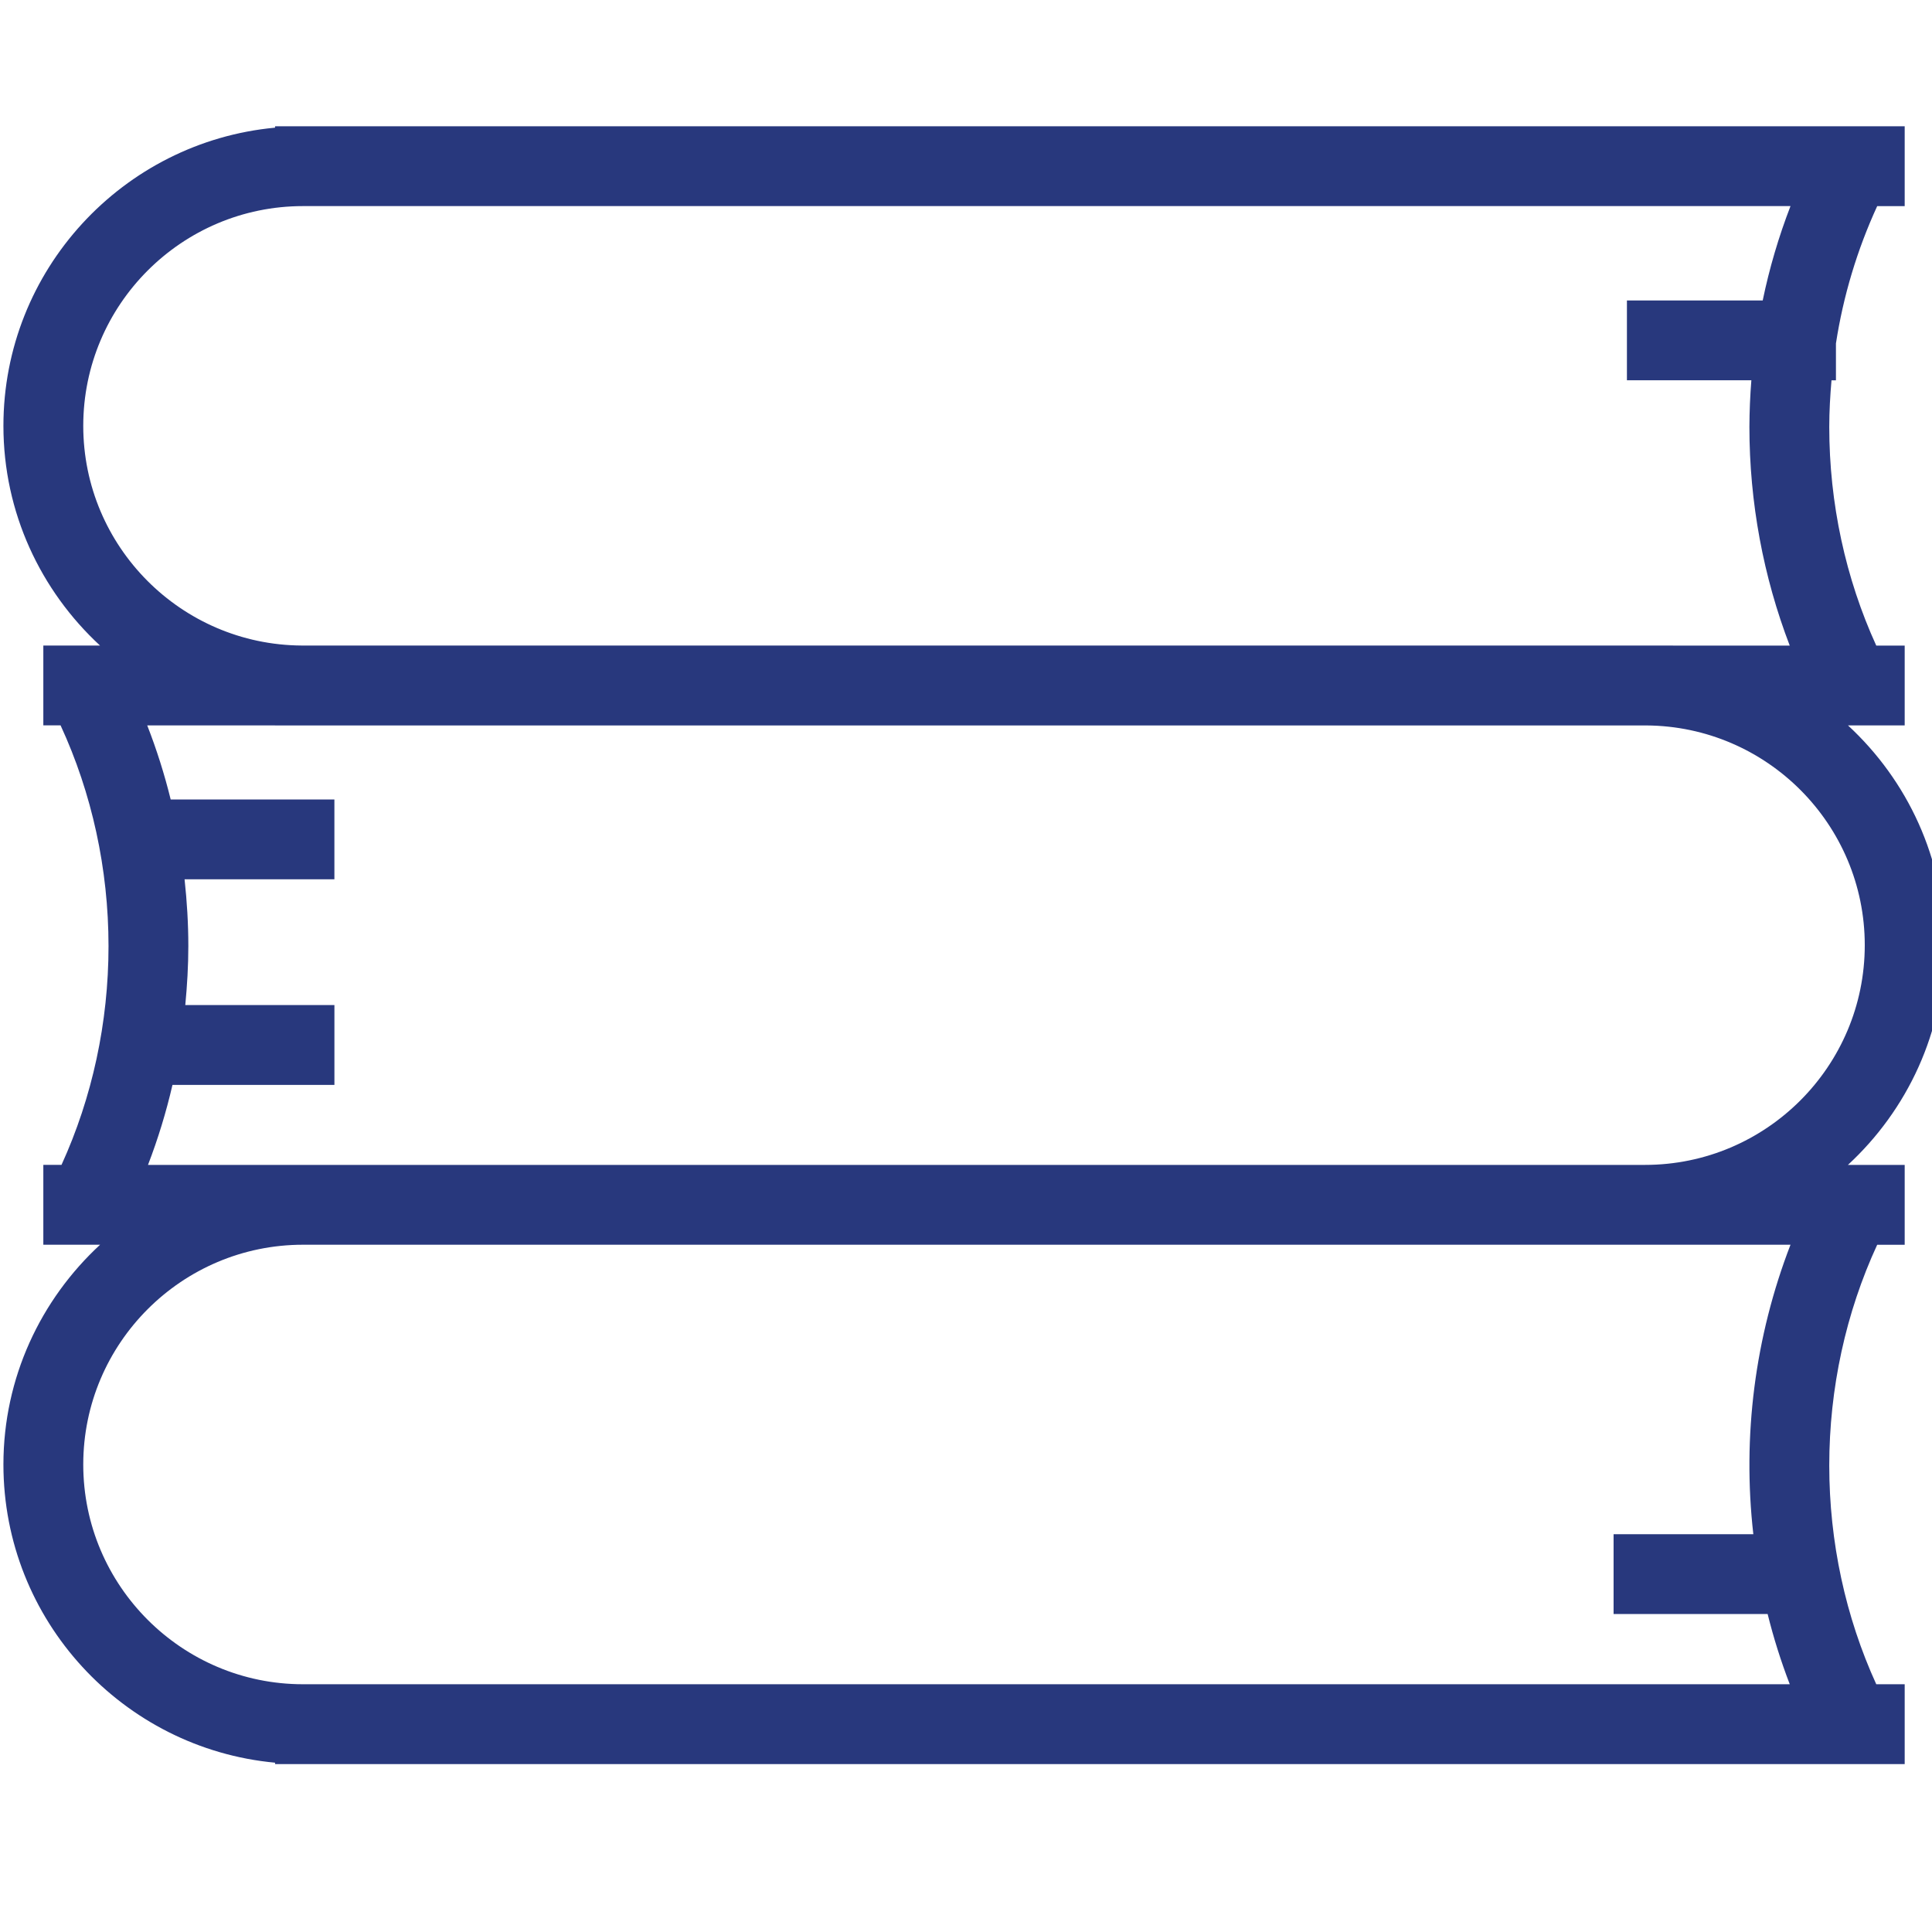
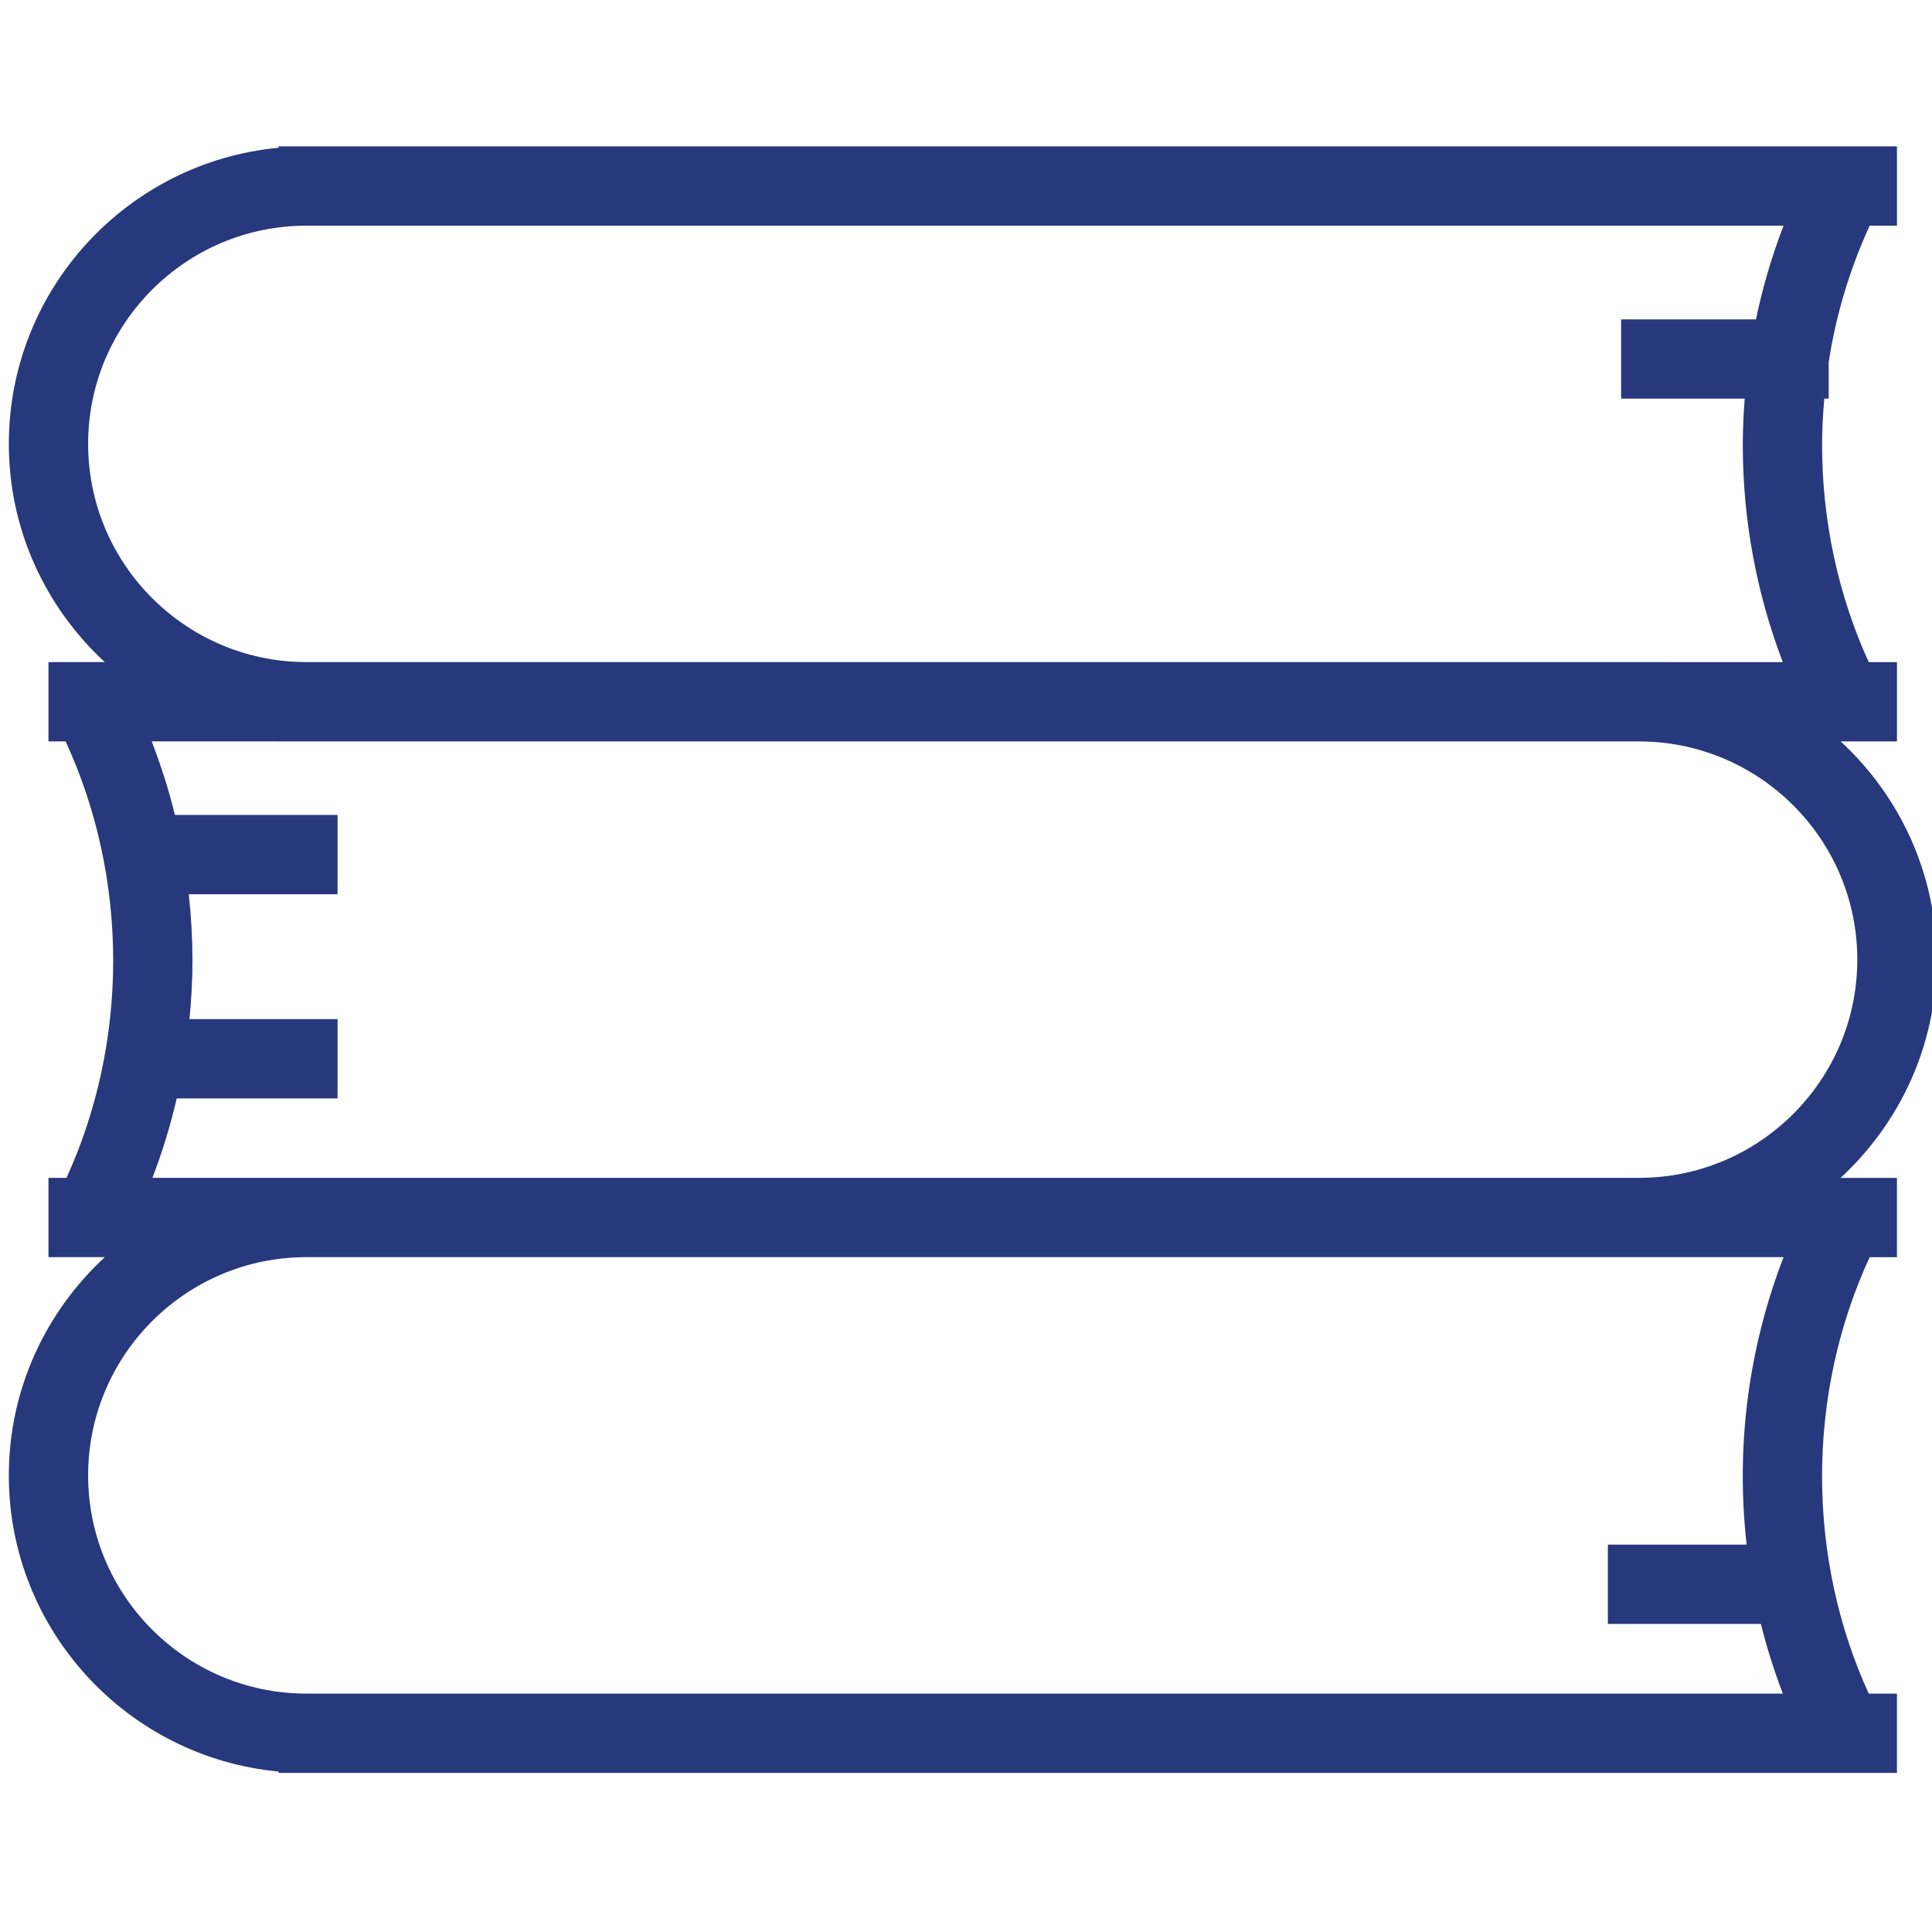
<svg xmlns="http://www.w3.org/2000/svg" width="96" height="96">
-   <path fill="#28387D" d="M146.107-28.209l-20.669-20.668 53.196-53.193 20.667 20.668-53.194 53.193zm-15.012-20.669l15.012 15.011 47.538-47.536-15.011-15.011-47.539 47.536zM117.451-20.222l5.167-25.836 2.496-2.494 20.668 20.667-2.495 2.497-25.836 5.166zm8.455-21.882l-3.356 16.783 16.784-3.356-13.428-13.427zM253.884-20.385h-20.538v-19.367l34.536-34.538a30.016 30.016 0 0 1-1.459-9.29c0-16.606 13.51-30.116 30.115-30.116 16.606 0 30.116 13.51 30.116 30.116s-13.51 30.117-30.116 30.117a29.97 29.97 0 0 1-9.29-1.461l-14.689 14.692h-8.751v9.923h-9.924v9.924zm-16.538-4h12.538v-9.923h9.924v-9.923h11.095l15.314-15.319 1.206.451a25.916 25.916 0 0 0 9.115 1.637c14.4 0 26.116-11.716 26.116-26.117 0-14.4-11.716-26.116-26.116-26.116S270.423-97.98 270.423-83.58c0 3.144.55 6.211 1.635 9.117l.449 1.204-35.161 35.163v13.711z" />
-   <path fill="#28387D" d="M304.809-79.926c-6.575 0-11.924-5.349-11.924-11.923 0-6.575 5.349-11.924 11.924-11.924 6.574 0 11.922 5.349 11.922 11.924-.001 6.575-5.348 11.923-11.922 11.923zm0-19.846c-4.369 0-7.924 3.555-7.924 7.924s3.555 7.923 7.924 7.923c4.368 0 7.922-3.554 7.922-7.923-.001-4.37-3.554-7.924-7.922-7.924zM432.284-111.03h1.914v-3.793h-66.405c-5.221 0-9.451 4.21-9.451 9.482v73.962c0 6.283 5.097 11.379 11.356 11.379h3.813v-79.652h-5.714c-3.131 0-5.664-2.546-5.664-5.689a5.66 5.66 0 0 1 5.664-5.689h56.919s-1.897 2.795-1.897 5.589 1.897 5.789 1.897 5.789h-47.411V-20h56.893v-79.652h-1.914a5.668 5.668 0 0 1-5.671-5.689c0-3.143 2.569-5.689 5.671-5.689zM-48.875-341.5v-6.5h-4v6.5h-30.75v-6.5h-4v6.5H-111v89.5h86v-89.5h-23.875zm-38.75 4v4.75h4v-4.75h30.75v4.75h4v-4.75H-29v14.5h-78v-14.5h19.375zM-107-256v-63h78v63h-78z" />
-   <path fill="#28387D" d="M-76.417-299.352l.816 3.217 5.425-2.928h.096v27.266H-66V-303h-3.6zM48-344c24.262 0 44 19.738 44 44s-19.738 44-44 44-44-19.738-44-44 19.738-44 44-44m0-4c-26.51 0-48 21.49-48 48s21.49 48 48 48 48-21.49 48-48-21.49-48-48-48zM164-228c24.261 0 44 19.738 44 44s-19.738 44-44 44-44-19.738-44-44 19.739-44 44-44m0-4c-26.51 0-48 21.49-48 48s21.49 48 48 48c26.509 0 48-21.49 48-48s-21.49-48-48-48z" />
-   <path fill="#28387D" d="M36.399-269.683v-60.634L72.461-300l-36.062 30.317zm4-52.046v43.457L66.245-300l-25.846-21.729zM143.251-252.113l-2.574-3.062L193.996-300l-53.319-44.826 2.574-3.061L200.213-300zM396.27-344c24.262 0 44 19.738 44 44s-19.738 44-44 44-44-19.738-44-44 19.738-44 44-44m0-4c-26.51 0-48 21.49-48 48s21.49 48 48 48 48-21.49 48-48-21.491-48-48-48zM280.135 3.865c24.262 0 44 19.738 44 44s-19.738 44-44 44-44-19.738-44-44 19.738-44 44-44m0-4c-26.51 0-48 21.49-48 48s21.49 48 48 48 48-21.49 48-48-21.49-48-48-48zM-41.709 211.888l-56.961-47.887 56.961-47.889 2.574 3.063-53.319 44.826 53.319 44.824zM48.001 194.679L.113 137.717l3.062-2.574 44.826 53.319 44.825-53.319 3.062 2.574zM117.646 117l46.355 55.141L210.357 117zM326.354 211l-46.355-55.141L233.643 211zM386.5 15.496c12.958 0 23.5 10.542 23.5 23.5s-10.542 23.5-23.5 23.5-23.5-10.542-23.5-23.5 10.542-23.5 23.5-23.5m0-4c-15.188 0-27.5 12.313-27.5 27.5s12.313 27.5 27.5 27.5 27.5-12.313 27.5-27.5-12.312-27.5-27.5-27.5z" />
-   <path fill="#28387D" d="M436.09 84.504l-20.41-20.409c5.804-6.741 9.32-15.507 9.32-25.1 0-21.264-17.237-38.5-38.5-38.5S348 17.732 348 38.996s17.237 38.5 38.5 38.5a38.307 38.307 0 0 0 20.727-6.063l20.967 20.966c1.271 1.271 2.835 2.134 4.405 2.428.395.074.782.11 1.16.11 1.368 0 2.604-.475 3.498-1.369 2.214-2.214 1.701-6.194-1.167-9.064zM352 38.996c0-19.023 15.477-34.5 34.5-34.5s34.5 15.477 34.5 34.5-15.477 34.5-34.5 34.5-34.5-15.477-34.5-34.5zm82.429 51.743c-.19.19-.6.249-1.094.156-.773-.145-1.616-.627-2.313-1.323l-20.501-20.5a39.223 39.223 0 0 0 2.396-2.083l20.345 20.344c1.374 1.375 1.612 2.961 1.167 3.406zM-116.5-224.101h97v7h-97zM-116.5-200.261h97v7h-97zM-116.5-152.58h58.711v7H-116.5zM-116.5-176.42h97v7h-97zM-.125-232h24.389v24.389H-.125zM71.486-232h24.389v24.389H71.486zM35.681-232H60.07v24.389H35.681zM-.125-160.389h24.389V-136H-.125zM71.486-160.389h24.389V-136H71.486zM35.681-160.389H60.07V-136H35.681zM-.125-196.428h24.389v24.389H-.125zM71.486-196.428h24.389v24.389H71.486zM35.681-196.428H60.07v24.389H35.681zM158.766-171.518l-.162-2.093c-.482-4.268.967-9.099 4.993-13.931 3.624-4.268 5.637-7.408 5.637-11.032 0-4.107-2.577-6.845-7.65-6.925-2.899 0-6.12.966-8.133 2.497l-1.932-5.073c2.738-1.932 7.247-3.221 11.515-3.221 9.26 0 13.448 5.717 13.448 11.837 0 5.476-3.061 9.421-6.925 14.011-3.545 4.187-4.833 7.811-4.591 11.917l.161 2.013h-6.361zm-1.691 11.354c0-2.979 2.012-5.073 4.75-5.073 2.898 0 4.75 2.094 4.75 5.073 0 2.818-1.851 4.992-4.83 4.992-2.738.001-4.67-2.173-4.67-4.992zM316.5-231.956l-55.272 28.165h-19.899v39.693h20.119l55.053 28.053v-95.911zm-71.172 32.165h14.349v31.693h-14.349v-31.693zm67.172 57.219l-48.823-24.879v-33.099l48.823-24.879v82.857zM396-226c10.131 0 18.372 8.241 18.372 18.372s-8.241 18.372-18.372 18.372c-10.13 0-18.371-8.242-18.371-18.372S385.87-226 396-226m0-4c-12.355 0-22.371 10.016-22.371 22.372s10.016 22.372 22.371 22.372 22.372-10.016 22.372-22.372S408.355-230 396-230zM439.397-138.54c-5.384-20.668-23.271-35.103-43.5-35.103-19.893 0-37.699 14.132-43.303 34.368l-3.855-1.067c6.082-21.962 25.474-37.3 47.158-37.3 22.049 0 41.528 15.665 47.371 38.094l-3.871 1.008zM163.904 9.165c8.208 0 14.884 6.677 14.884 14.884s-6.676 14.885-14.884 14.885c-8.207 0-14.883-6.678-14.883-14.885s6.677-14.884 14.883-14.884m0-6.777c-11.963 0-21.661 9.698-21.661 21.661 0 11.964 9.697 21.663 21.661 21.663 11.963 0 21.662-9.699 21.662-21.663s-9.699-21.661-21.662-21.661zM204.519 91.309c-5.046-19.372-21.789-32.901-40.713-32.901-18.611 0-35.276 13.246-40.529 32.212l-6.532-1.809c6.063-21.891 25.415-37.181 47.061-37.181 22.009 0 41.449 15.614 47.272 37.97l-6.559 1.709zM-33.972-20.493h-81.513v-94.985h94.986v92.985h-4v-88.985h-86.986v86.985h77.513z" />
-   <path fill="#28387D" d="M-81.729-88.571h47.88v4h-47.88zM-81.729-69.04h47.88v4h-47.88zM-81.729-49.51h47.88v4h-47.88z" />
-   <g>
-     <path fill="#28387D" d="M-92.001-89.815v6.49h-6.49v-6.49h6.49m4-4h-14.49v14.49h14.49v-14.49zM-92.001-70.285v6.49h-6.49v-6.49h6.49m4-4h-14.49v14.49h14.49v-14.49zM-92.001-50.755v6.49h-6.49v-6.49h6.49m4-4h-14.49v14.49h14.49v-14.49z" />
-   </g>
-   <g fill="#28387D">
-     <path d="M67-108.54v-6.5h-4v6.5H32.25v-6.5h-4v6.5H4.875v89.5h86v-89.5H67zm-38.75 4v4.75h4v-4.75H63v4.75h4v-4.75h19.875v14.5h-78v-14.5H28.25zM8.875-23.04v-63h78v63h-78z" />
-     <path d="M19.659-48.822l1.679-2.107c4.509-5.794 7.373-10.052 7.373-15.319 0-4.082-1.942-8.296-6.55-8.296-2.436 0-4.575 1.273-6.023 2.897l.921 2.721c.988-1.097 2.6-2.414 4.542-2.414 3.192 0 4.213 2.678 4.213 5.575 0 4.302-2.501 7.989-7.965 14.923L15.578-47.9v2.371h13.658v-3.205h-9.578v-.088zM39.639-74.543c-4.344 0-7.471 5.224-7.471 14.836.066 9.437 2.929 14.66 7.109 14.66 4.706 0 7.438-5.355 7.438-15.055 0-9.086-2.6-14.441-7.076-14.441zm-.197 26.511c-2.633 0-4.345-4.213-4.345-11.631 0-7.769 1.844-11.895 4.345-11.895 3.028 0 4.344 4.609 4.344 11.632 0 7.285-1.415 11.894-4.344 11.894zM51.292-70.725l.56 2.941 3.719-2.677h.066v24.931h2.797v-28.531h-2.469zM76.11-60.717v-.132c2.633-1.624 3.555-4.257 3.555-6.672 0-3.599-2.106-7.023-6.253-7.023-3.785 0-6.649 3.073-6.649 7.594 0 2.458 1.021 4.916 3.423 6.408l.033.132c-2.633 1.493-4.246 4.082-4.246 7.681 0 4.17 2.699 7.681 7.175 7.681 4.082 0 7.274-3.292 7.274-8.296 0-3.423-1.646-5.969-4.312-7.373zm-6.582-6.496c0-2.458 1.316-4.565 3.719-4.565 2.6 0 3.62 2.37 3.62 4.652 0 2.59-1.416 4.345-3.258 5.18-2.468-.878-4.114-2.414-4.081-5.267zm3.686 19.357c-2.731 0-4.377-2.546-4.279-5.399 0-2.721 1.349-4.959 3.851-5.925 2.896 1.098 4.707 2.809 4.707 6.232 0 2.941-1.679 5.092-4.279 5.092z" />
-   </g>
-   <g>
-     <path fill="#28387D" d="M190.834-109.01L205.844-94l-6.009 6.009-15.01-15.01 6.009-6.009m0-5.657l-11.666 11.666 20.667 20.667L211.5-94l-20.666-20.667z" />
-   </g>
-   <g fill="#28387D">
-     <path d="M-102.297 29.406h16.629v4h-16.629zM-102.297 44.499h16.629v4h-16.629zM-102.297 59.591h16.629v4h-16.629z" />
-     <path d="M-21.197 8.741a21.93 21.93 0 0 0-.822-1.352l-.201-.315c-.241-.382-.513-.815-.865-1.224a5.26 5.26 0 0 0-.463-.481c-.602-.553-1.259-.971-1.838-1.339l-.298-.191c-.694-.448-1.558-1.006-2.607-1.288-.32-.085-.806-.2-1.34-.2-1.196 0-1.935.547-2.349 1.012a2.57 2.57 0 0 0-.217.29l-9.962 10V4.101h-72.267v91.083h72.267v-60.46a55645.051 55645.051 0 0 1 20.737-20.649c.181-.152.519-.436.779-.911.939-1.719-.055-3.519-.554-4.423zm-24.964 82.443h-64.267V8.101h64.267v9.569l-25.508 25.609-.22.221-11.03 21.467 21.468-11.029.221-.22 15.069-15.01v52.476zm-24.358-41.599a10.793 10.793 0 0 0 3.115 2.914l-6.266 3.219 3.151-6.133zm7.29.477c-3.614-1.179-4.626-3.456-4.91-4.66L-29.31 6.42c.44.125.979.472 1.455.779l.32.205c.483.307.939.598 1.284.914.041.037.079.077.124.13.167.194.339.467.521.757l.236.37c.234.359.463.723.691 1.138.084.151.227.41.323.627l-38.873 38.722z" />
-   </g>
-   <path fill="#28387D" d="M96.626 46.963c0-4.315-1.856-8.195-4.799-10.917h2.816V32.08h-1.412c-1.527-3.343-2.336-7.074-2.336-10.87 0-.775.045-1.546.111-2.313h.221v-1.833a25.737 25.737 0 0 1 2.05-6.822h1.366V6.274H13.667v.07C6.108 7.048.17 13.42.17 21.16c0 4.315 1.856 8.195 4.799 10.916H2.153v3.967h.857c1.556 3.369 2.382 7.133 2.382 10.969 0 3.796-.81 7.527-2.336 10.87h-.903v3.967h2.821C2.028 64.571.17 68.453.17 72.771c0 7.74 5.938 14.112 13.497 14.816v.07h80.976V83.69h-1.412c-1.527-3.343-2.336-7.074-2.336-10.87 0-3.835.825-7.6 2.382-10.969h1.366v-3.967h-2.821c2.945-2.722 4.804-6.603 4.804-10.921zM4.137 21.16c0-6.021 4.898-10.919 10.919-10.919h73.913a29.756 29.756 0 0 0-1.381 4.688h-6.747v3.967h6.183a30.706 30.706 0 0 0-.097 2.313c0 3.751.692 7.452 2.004 10.87h-5.803v-.003h-68.14C9 32.04 4.137 27.158 4.137 21.16zM8.57 53.908h8.047V49.94h-7.41c.092-.97.151-1.947.151-2.928 0-1.113-.067-2.222-.187-3.32h7.445v-3.967H8.481a29.593 29.593 0 0 0-1.165-3.681h6.351v.003h68.139c5.99.037 10.853 4.918 10.853 10.917 0 6.021-4.898 10.919-10.919 10.919H7.354a29.59 29.59 0 0 0 1.216-3.975zm78.552 22.326h-6.944v3.967h7.655a29.55 29.55 0 0 0 1.099 3.488H15.056c-6.021 0-10.919-4.898-10.919-10.919 0-6.021 4.898-10.92 10.919-10.92h73.913a30.405 30.405 0 0 0-1.847 14.384z" />
-   <path fill="none" stroke="#E76328" stroke-width="4" stroke-miterlimit="10" d="M489.574-454.882h38.998v38.998h-38.998z" />
-   <path fill="none" stroke="#28387D" stroke-width="4" stroke-miterlimit="10" d="M546.571-454.882h38.998v38.998h-38.998z" />
-   <path fill="#28387D" d="M420.03-324.235l-3.002-2.644-20.778 23.602-20.778-23.602-3.002 2.644 21.115 23.985-21.115 23.985 3.002 2.644 20.778-23.602 20.778 23.602 3.002-2.644-21.115-23.985z" />
-   <g>
-     <path fill="#28387D" d="M276.81 64.305l-20.026-20.026 2.828-2.828 16.973 16.973 28.204-32.861 3.035 2.605z" />
-   </g>
-   <path fill="#28387D" d="M297.533-282.095C304.61-289.076 309-298.774 309-309.5c0-21.263-17.237-38.5-38.5-38.5S232-330.763 232-309.5s17.237 38.5 38.5 38.5a38.31 38.31 0 0 0 24.029-8.435l.005.004.354.35.301.307 25.984 26.529 2.857-2.799-26.497-27.051zM236-309.5c0-19.023 15.477-34.5 34.5-34.5s34.5 15.477 34.5 34.5-15.477 34.5-34.5 34.5-34.5-15.477-34.5-34.5z" />
+   <path fill="#28387D" d="M96.229 47.682c0-4.285-1.844-8.138-4.767-10.841h2.797v-3.94h-1.402c-1.516-3.32-2.319-7.025-2.319-10.795 0-.77.044-1.536.11-2.298h.219v-1.82a25.628 25.628 0 0 1 2.036-6.775h1.356v-3.94H13.843v.07C6.336 8.042.439 14.371.439 22.057c0 4.286 1.843 8.138 4.766 10.841H2.408v3.94h.851c1.545 3.345 2.365 7.083 2.365 10.893 0 3.771-.804 7.475-2.32 10.796h-.896v3.939h2.801C2.284 65.168.438 69.024.438 73.312c0 7.687 5.897 14.015 13.404 14.714v.069h80.416v-3.94h-1.402c-1.516-3.319-2.319-7.024-2.319-10.794 0-3.81.819-7.548 2.365-10.893h1.356v-3.94h-2.801c2.926-2.704 4.772-6.557 4.772-10.846zM4.379 22.057c0-5.979 4.865-10.843 10.843-10.843h73.402a29.795 29.795 0 0 0-1.371 4.655h-6.699v3.939h6.14a30.309 30.309 0 0 0-.096 2.298c0 3.725.687 7.4 1.989 10.795h-5.762v-.003H15.156c-5.948-.037-10.777-4.884-10.777-10.841zm4.402 32.522h7.992v-3.94H9.414c.092-.963.15-1.934.15-2.908a30.67 30.67 0 0 0-.185-3.297h7.394v-3.939H8.692a29.523 29.523 0 0 0-1.156-3.656h6.307v.003h67.669c5.947.036 10.776 4.884 10.776 10.841 0 5.979-4.864 10.844-10.843 10.844H7.574c.491-1.281.896-2.6 1.207-3.948zM86.79 76.751h-6.896v3.939h7.603a29.574 29.574 0 0 0 1.091 3.464H15.222c-5.979 0-10.843-4.864-10.843-10.843s4.865-10.844 10.843-10.844h73.402a30.204 30.204 0 0 0-1.834 14.284z" />
</svg>
